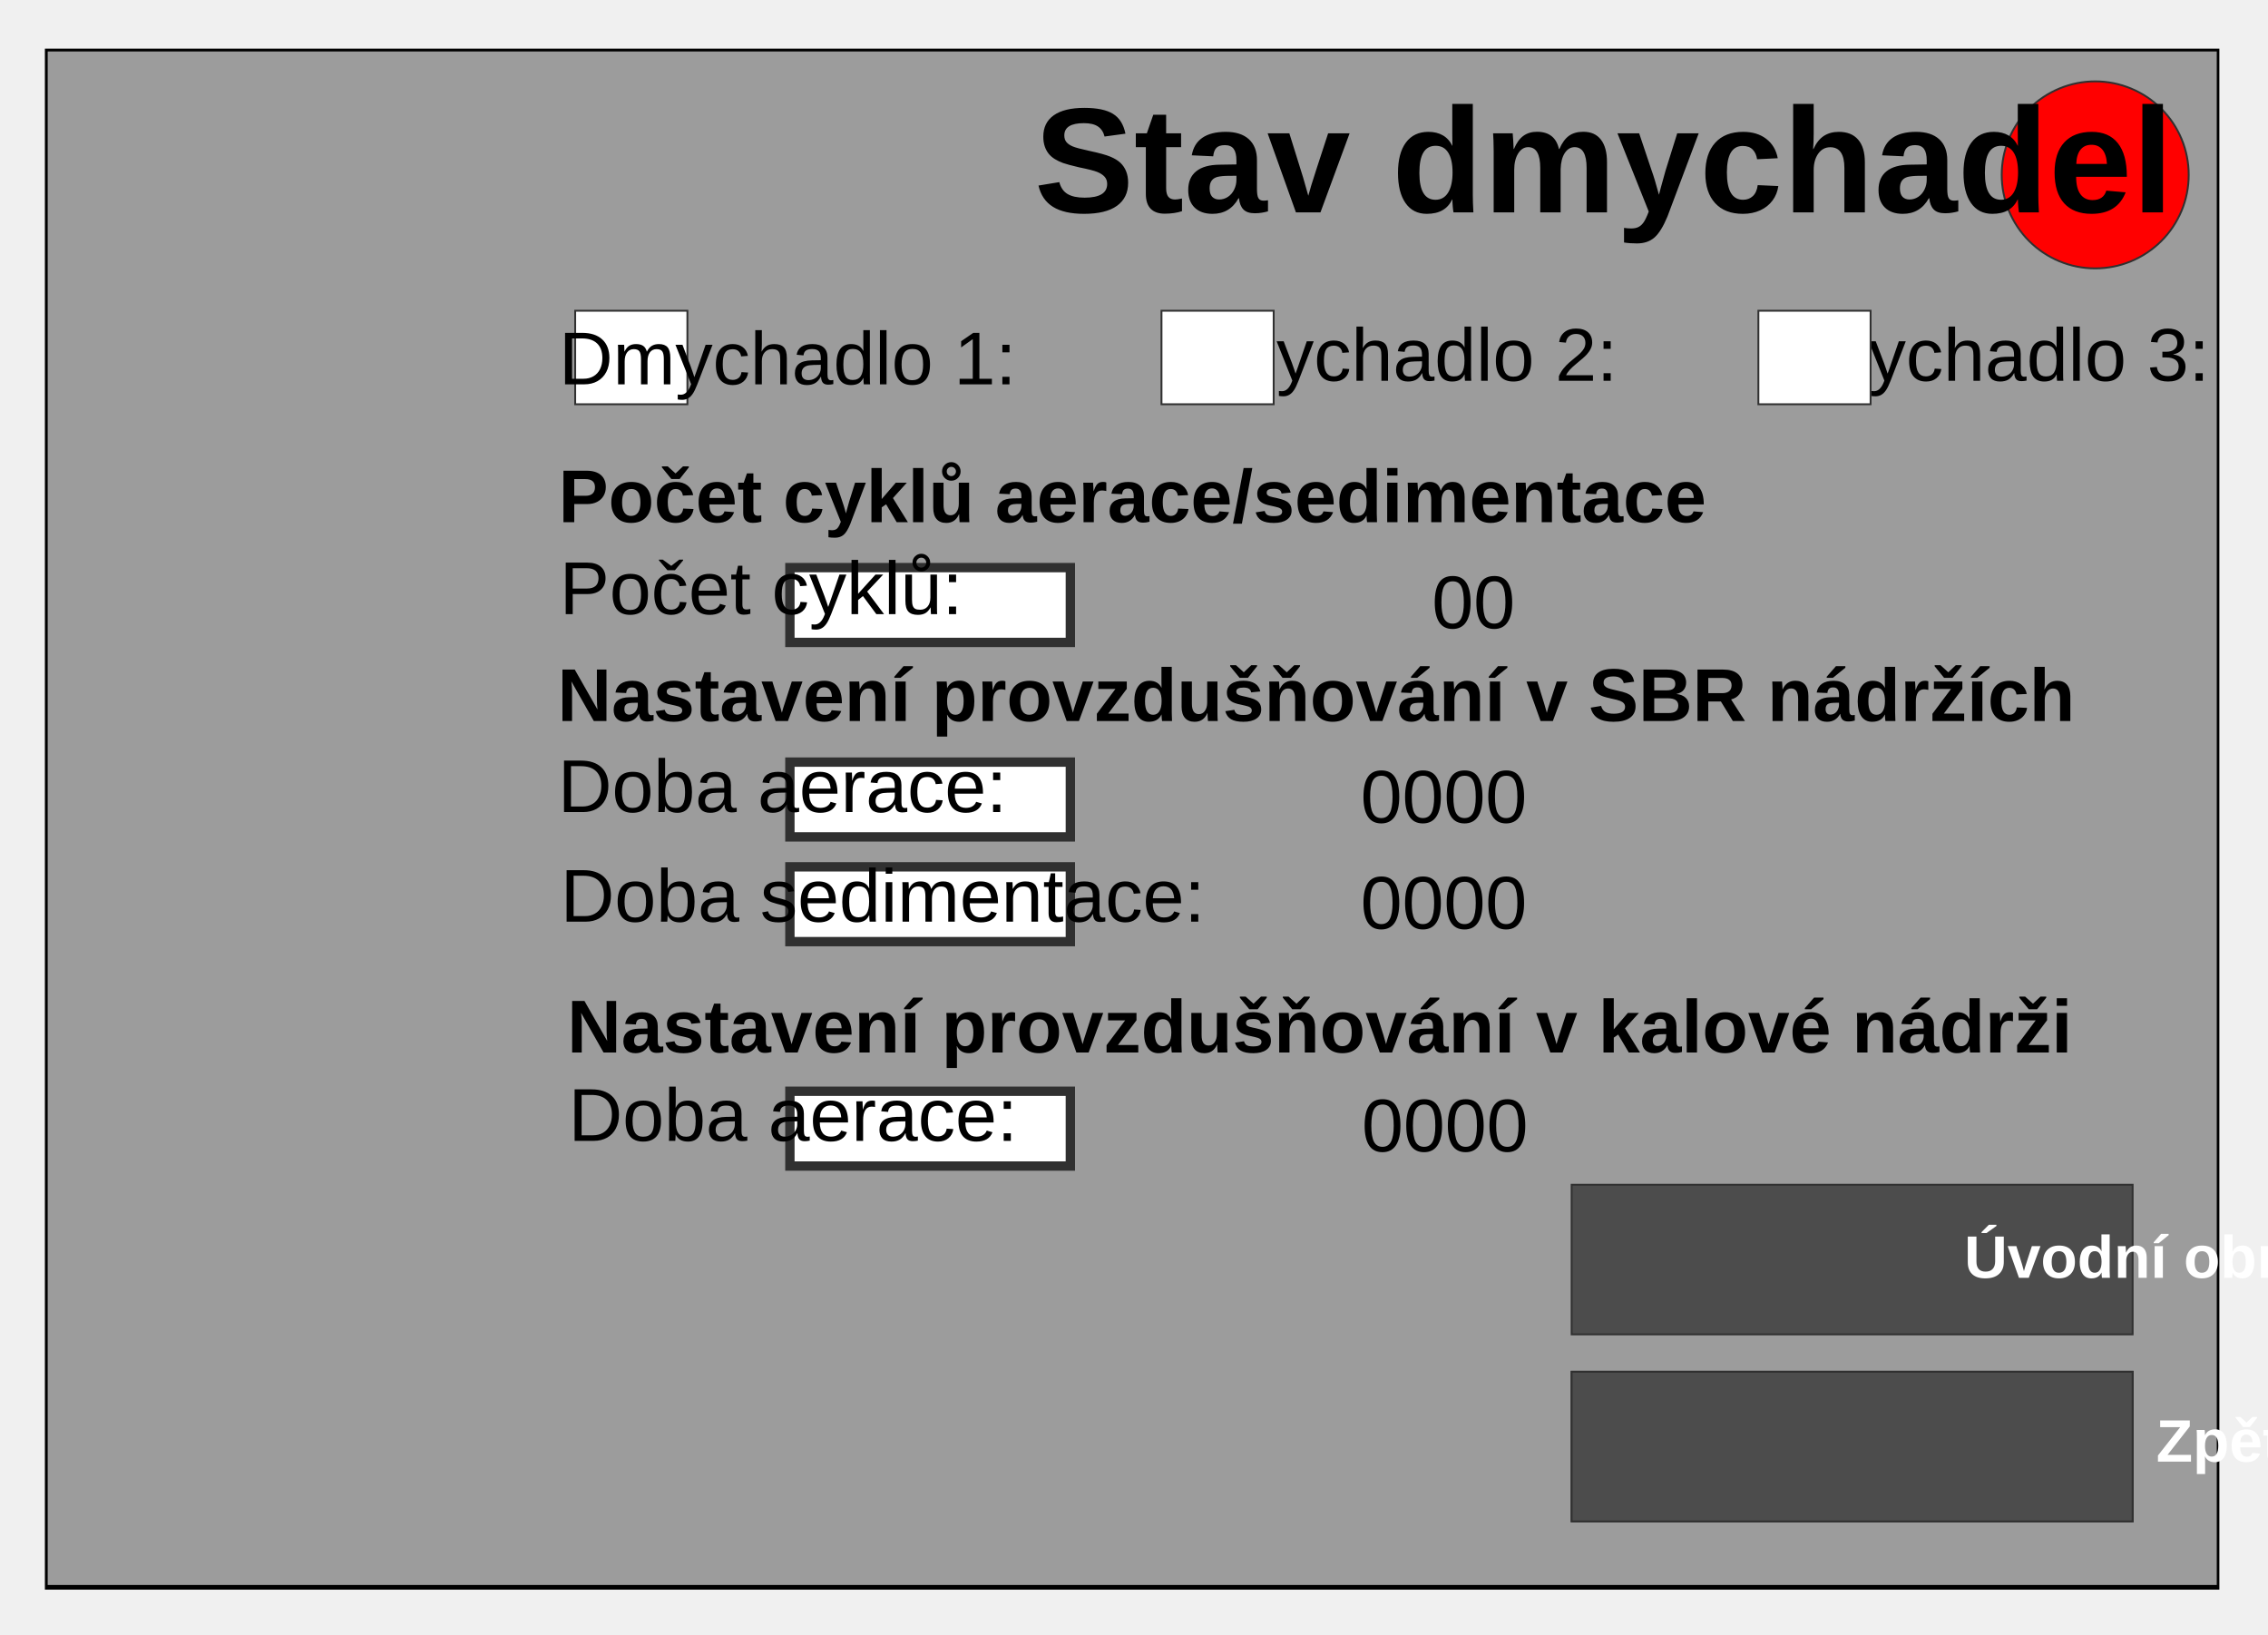
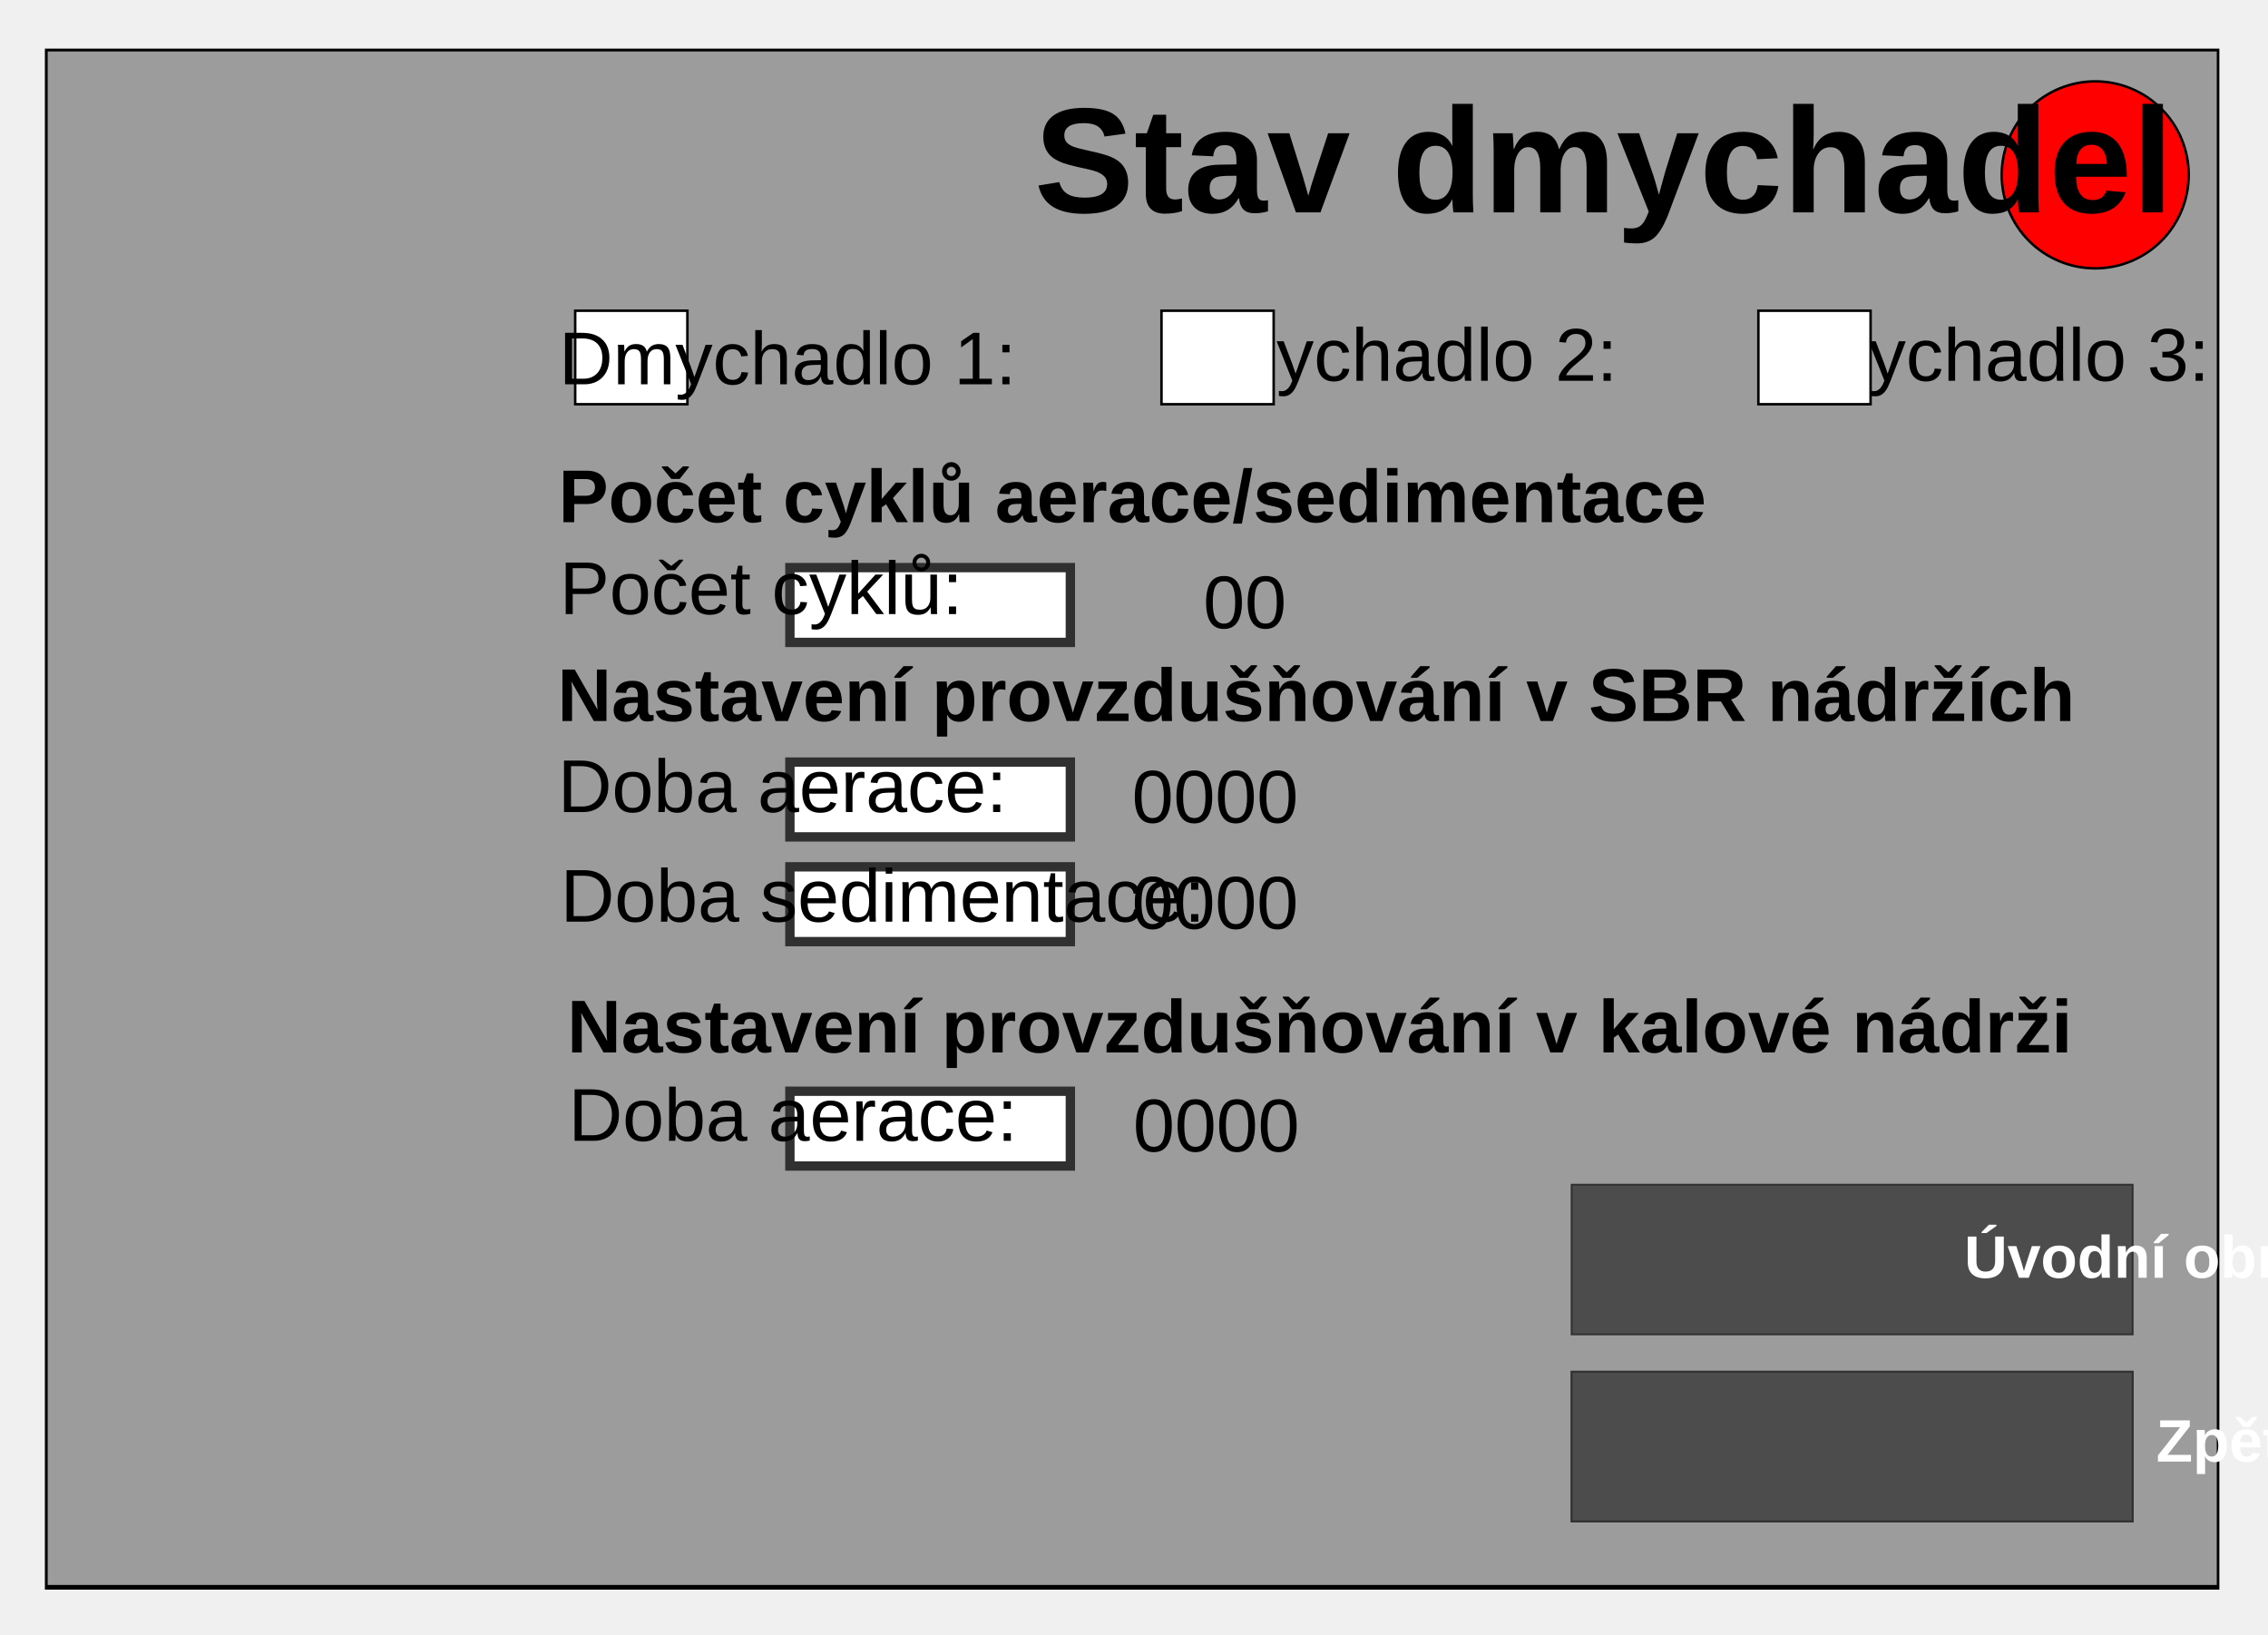
<svg xmlns="http://www.w3.org/2000/svg" xmlns:ns1="http://schemas.microsoft.com/visio/2003/SVGExtensions/" width="12.631in" height="9.102in" viewBox="0 0 909.422 655.324" xml:space="preserve" color-interpolation-filters="sRGB" class="st12">
  <ns1:documentProperties ns1:langID="1029" ns1:metric="true" ns1:viewMarkup="false">
    <ns1:userDefs>
      <ns1:ud ns1:nameU="msvNoAutoConnect" ns1:val="VT0(1):26" />
    </ns1:userDefs>
  </ns1:documentProperties>
  <style type="text/css">
	
		.st1 {fill:#000000;stroke:none;stroke-linecap:butt;stroke-width:0.75}
		.st2 {fill:#9c9c9c;stroke:none;stroke-linecap:butt;stroke-width:1}
		.st3 {fill:#ffffff;stroke:#303030;stroke-linecap:butt;stroke-width:0.75}
		.st4 {fill:#4c4c4c;stroke:#303030;stroke-linecap:butt;stroke-width:0.75}
		.st5 {fill:#ffffff;stroke:#303030;stroke-linecap:butt;stroke-width:3.749}
		.st6 {fill:none;stroke:none;stroke-linecap:round;stroke-linejoin:round;stroke-width:0.75}
		.st7 {fill:#000000;font-family:Arial;font-size:2.5em;font-weight:bold}
		.st8 {fill:#000000;font-family:Arial;font-size:2.5em}
		.st9 {fill:#ffffff;font-family:Arial;font-size:2em;font-weight:bold}
		.st10 {fill:#ff0000;stroke:#303030;stroke-linecap:butt;stroke-width:0.75}
		.st11 {fill:#000000;font-family:Arial;font-size:5em;font-weight:bold}
- 		.st12 {fill:none;fill-rule:evenodd;font-size:12px;overflow:visible;stroke-linecap:square;stroke-miterlimit:3}
+ 		.st12 {fill:none;fill-rule:evenodd;font-size:12px;overflow:visible;stroke-linecap:square;stroke-miterlimit:3;width:100%;height:auto}
	
	</style>
  <g ns1:mID="0" ns1:index="1" ns1:groupContext="foregroundPage">
    <ns1:pageProperties ns1:drawingScale="0.0393701" ns1:pageScale="0.0393701" ns1:drawingUnits="24" ns1:shadowOffsetX="9" ns1:shadowOffsetY="-9" />
    <g id="group307-1" transform="translate(18,-18)" ns1:mID="307" ns1:groupContext="group">
      <g id="shape33-2" ns1:mID="33" ns1:groupContext="shape">
        <path d="M0 37.5 L871.92 37.5 L871.92 655.32 L0 655.32 L0 37.5 Z" class="st1" />
      </g>
      <g id="shape34-4" ns1:mID="34" ns1:groupContext="shape" transform="translate(1.125,-1.875)">
        <path d="M0 40.5 L869.75 40.5 L869.75 655.32 L0 655.32 L0 40.5 Z" class="st2" />
      </g>
      <g id="shape62-6" ns1:mID="62" ns1:groupContext="shape" transform="translate(212.64,-475.254)">
-         <path d="M0 617.83 L44.99 617.83 L44.99 655.32 L0 655.32 L0 617.83 Z" class="st3" />
-       </g>
-       <g id="shape64-8" ns1:mID="64" ns1:groupContext="shape" transform="translate(612.199,-102.348)">
+         <path id="HMI_Ctverec_Dmychadlo_1" d="M0 617.83 L44.99 617.83 L44.99 655.32 L0 655.32 L0 617.83 Z" fill="#FFFFFF" stroke="#000000" />
+       </g>
+       <g id="HMI_Tlac_Uvod" ns1:mID="64" ns1:groupContext="shape" transform="translate(612.199,-102.348)">
        <path d="M0 595.34 L224.94 595.34 L224.94 655.32 L0 655.32 L0 595.34 Z" class="st4" />
      </g>
      <g id="shape81-10" ns1:mID="81" ns1:groupContext="shape" transform="translate(612.199,-27.3672)">
        <path d="M0 595.34 L224.94 595.34 L224.94 655.32 L0 655.32 L0 595.34 Z" class="st4" />
      </g>
-       <g id="shape82-12" ns1:mID="82" ns1:groupContext="shape" transform="translate(612.199,-27.3672)">
+       <g id="back" ns1:mID="82" ns1:groupContext="shape" transform="translate(612.199,-27.3672)">
        <path d="M0 595.34 L224.94 595.34 L224.94 655.32 L0 655.32 L0 595.34 Z" class="st4" />
      </g>
      <g id="shape154-14" ns1:mID="154" ns1:groupContext="shape" transform="translate(298.73,-379.766)">
        <path d="M0 625.33 L112.46 625.33 L112.46 655.32 L0 655.32 L0 625.33 Z" class="st5" />
      </g>
      <g id="shape260-16" ns1:mID="260" ns1:groupContext="shape" transform="translate(298.73,-259.801)">
        <path d="M0 625.33 L112.46 625.33 L112.46 655.32 L0 655.32 L0 625.33 Z" class="st5" />
      </g>
      <g id="shape266-18" ns1:mID="266" ns1:groupContext="shape" transform="translate(298.73,-301.789)">
        <path d="M0 625.33 L112.46 625.33 L112.46 655.32 L0 655.32 L0 625.33 Z" class="st5" />
      </g>
      <g id="shape284-20" ns1:mID="284" ns1:groupContext="shape" transform="translate(298.73,-169.828)">
        <path d="M0 625.33 L112.46 625.33 L112.46 655.32 L0 655.32 L0 625.33 Z" class="st5" />
      </g>
      <g id="shape292-22" ns1:mID="292" ns1:groupContext="shape" transform="translate(17.4331,-341.646)">
        <ns1:userDefs />
        <ns1:textBlock ns1:margins="rect(4,4,4,4)" ns1:tabSpace="42.5197" />
        <ns1:textRect cx="308.973" cy="639.734" width="617.98" height="31.181" />
        <rect x="0" y="624.143" width="617.953" height="31.181" class="st6" />
        <text x="4.73" y="648.73" class="st7" ns1:langID="1029">
          <ns1:paragraph ns1:horizAlign="1" />
          <ns1:tabList />Nastavení provzdušňování v SBR nádržích</text>
      </g>
      <g id="shape293-25" ns1:mID="293" ns1:groupContext="shape" transform="translate(21.685,-208.772)">
        <ns1:userDefs />
        <ns1:textBlock ns1:margins="rect(4,4,4,4)" ns1:tabSpace="42.5197" />
        <ns1:textRect cx="306.138" cy="639.734" width="612.31" height="31.181" />
        <rect x="0" y="624.143" width="612.283" height="31.181" class="st6" />
        <text x="4.37" y="648.73" class="st7" ns1:langID="1029">
          <ns1:paragraph ns1:horizAlign="1" />
          <ns1:tabList />Nastavení provzdušňování v kalové nádrži</text>
      </g>
      <g id="shape294-28" ns1:mID="294" ns1:groupContext="shape" transform="translate(17.315,-476.646)">
        <ns1:userDefs />
        <ns1:textBlock ns1:margins="rect(4,4,4,4)" ns1:tabSpace="42.5197" />
        <ns1:textRect cx="97.141" cy="639.734" width="194.32" height="31.181" />
        <rect x="0" y="624.143" width="194.291" height="31.181" class="st6" />
        <text x="5.43" y="648.73" class="st8" ns1:langID="1029">
          <ns1:paragraph ns1:horizAlign="1" />
          <ns1:tabList />Dmychadlo 1:</text>
      </g>
      <g id="shape295-31" ns1:mID="295" ns1:groupContext="shape" transform="translate(258.378,-478.063)">
        <ns1:userDefs />
        <ns1:textBlock ns1:margins="rect(4,4,4,4)" ns1:tabSpace="42.5197" />
        <ns1:textRect cx="97.141" cy="639.734" width="194.32" height="31.181" />
        <rect x="0" y="624.143" width="194.291" height="31.181" class="st6" />
        <text x="5.43" y="648.73" class="st8" ns1:langID="1029">
          <ns1:paragraph ns1:horizAlign="1" />
          <ns1:tabList />Dmychadlo 2:</text>
      </g>
      <g id="shape296-34" ns1:mID="296" ns1:groupContext="shape" transform="translate(495.78,-478.063)">
        <ns1:userDefs />
        <ns1:textBlock ns1:margins="rect(4,4,4,4)" ns1:tabSpace="42.5197" />
        <ns1:textRect cx="97.141" cy="639.734" width="194.32" height="31.181" />
        <rect x="0" y="624.143" width="194.291" height="31.181" class="st6" />
        <text x="5.43" y="648.73" class="st8" ns1:langID="1029">
          <ns1:paragraph ns1:horizAlign="1" />
          <ns1:tabList />Dmychadlo 3:</text>
      </g>
      <g id="shape297-37" ns1:mID="297" ns1:groupContext="shape" transform="translate(18.1831,-384.52)">
        <ns1:userDefs />
        <ns1:textBlock ns1:margins="rect(4,4,4,4)" ns1:tabSpace="42.5197" />
        <ns1:textRect cx="85.702" cy="639.734" width="171.44" height="31.181" />
        <rect x="0" y="624.143" width="171.413" height="31.181" class="st6" />
        <text x="4.83" y="648.73" class="st8" ns1:langID="1029">
          <ns1:paragraph ns1:horizAlign="1" />
          <ns1:tabList />Počet cyklů:</text>
      </g>
      <g id="shape298-40" ns1:mID="298" ns1:groupContext="shape" transform="translate(17.7165,-305.15)">
        <ns1:userDefs />
        <ns1:textBlock ns1:margins="rect(4,4,4,4)" ns1:tabSpace="42.5197" />
        <ns1:textRect cx="94.672" cy="639.734" width="189.38" height="31.181" />
        <rect x="0" y="624.143" width="189.354" height="31.181" class="st6" />
        <text x="4.61" y="648.73" class="st8" ns1:langID="1029">
          <ns1:paragraph ns1:horizAlign="1" />
          <ns1:tabList />Doba aerace:</text>
      </g>
      <g id="shape299-43" ns1:mID="299" ns1:groupContext="shape" transform="translate(17.4331,-261.213)">
        <ns1:userDefs />
        <ns1:textBlock ns1:margins="rect(4,4,4,4)" ns1:tabSpace="42.5197" />
        <ns1:textRect cx="135.171" cy="639.734" width="270.39" height="31.181" />
        <rect x="0" y="624.143" width="270.355" height="31.181" class="st6" />
        <text x="5.93" y="648.73" class="st8" ns1:langID="1029">
          <ns1:paragraph ns1:horizAlign="1" />
          <ns1:tabList />Doba sedimentace:</text>
      </g>
      <g id="shape300-46" ns1:mID="300" ns1:groupContext="shape" transform="translate(21.9685,-173.339)">
        <ns1:userDefs />
        <ns1:textBlock ns1:margins="rect(4,4,4,4)" ns1:tabSpace="42.5197" />
        <ns1:textRect cx="94.672" cy="639.734" width="189.38" height="31.181" />
        <rect x="0" y="624.143" width="189.354" height="31.181" class="st6" />
        <text x="4.61" y="648.73" class="st8" ns1:langID="1029">
          <ns1:paragraph ns1:horizAlign="1" />
          <ns1:tabList />Doba aerace:</text>
      </g>
      <g id="shape301-49" ns1:mID="301" ns1:groupContext="shape" transform="translate(365.487,-378.85)">
        <ns1:userDefs />
        <ns1:textBlock ns1:margins="rect(4,4,4,4)" ns1:tabSpace="42.5197" />
        <ns1:textRect cx="23.972" cy="639.734" width="47.96" height="31.181" />
        <rect x="0" y="624.143" width="47.946" height="31.181" class="st6" />
-         <text x="7.29" y="648.73" class="st8" ns1:langID="1029">
-           <ns1:paragraph ns1:horizAlign="1" />
-           <ns1:tabList />00</text>
+         <text id="HMI_Text_Cykly" x="7.29" y="648.73" class="st8" ns1:langID="1029">
+           <ns1:paragraph ns1:horizAlign="1" />00</text>
      </g>
      <g id="shape302-52" ns1:mID="302" ns1:groupContext="shape" transform="translate(339.165,-300.898)">
        <ns1:userDefs />
        <ns1:textBlock ns1:margins="rect(4,4,4,4)" ns1:tabSpace="42.5197" />
        <ns1:textRect cx="38.393" cy="639.734" width="76.8" height="31.181" />
        <rect x="0" y="624.143" width="76.789" height="31.181" class="st6" />
-         <text x="5.02" y="648.73" class="st8" ns1:langID="1029">
-           <ns1:paragraph ns1:horizAlign="1" />
-           <ns1:tabList />0000</text>
+         <text id="HMI_Text_DobaAerace_SBR" x="5.02" y="648.73" class="st8" ns1:langID="1029">
+           <ns1:paragraph ns1:horizAlign="1" />0000</text>
      </g>
      <g id="shape303-55" ns1:mID="303" ns1:groupContext="shape" transform="translate(339.165,-258.378)">
        <ns1:userDefs />
        <ns1:textBlock ns1:margins="rect(4,4,4,4)" ns1:tabSpace="42.5197" />
        <ns1:textRect cx="38.393" cy="639.734" width="76.8" height="31.181" />
        <rect x="0" y="624.143" width="76.789" height="31.181" class="st6" />
-         <text x="5.02" y="648.73" class="st8" ns1:langID="1029">
-           <ns1:paragraph ns1:horizAlign="1" />
-           <ns1:tabList />0000</text>
+         <text id="HMI_Text_DobaSedi_SBR" x="5.02" y="648.73" class="st8" ns1:langID="1029">
+           <ns1:paragraph ns1:horizAlign="1" />0000</text>
      </g>
      <g id="shape304-58" ns1:mID="304" ns1:groupContext="shape" transform="translate(339.638,-169.087)">
        <ns1:userDefs />
        <ns1:textBlock ns1:margins="rect(4,4,4,4)" ns1:tabSpace="42.5197" />
        <ns1:textRect cx="38.393" cy="639.734" width="76.8" height="31.181" />
        <rect x="0" y="624.143" width="76.789" height="31.181" class="st6" />
-         <text x="5.02" y="648.73" class="st8" ns1:langID="1029">
-           <ns1:paragraph ns1:horizAlign="1" />
-           <ns1:tabList />0000</text>
+         <text id="HMI_Text_DobaAerace_Kal" x="5.02" y="648.73" class="st8" ns1:langID="1029">
+           <ns1:paragraph ns1:horizAlign="1" />0000</text>
      </g>
      <g id="shape291-61" ns1:mID="291" ns1:groupContext="shape" transform="translate(16.0157,-421.37)">
        <ns1:userDefs />
        <ns1:textBlock ns1:margins="rect(4,4,4,4)" ns1:tabSpace="42.5197" />
        <ns1:textRect cx="236.69" cy="639.734" width="473.41" height="31.181" />
        <rect x="0" y="624.143" width="473.386" height="31.181" class="st6" />
        <text x="6.55" y="648.73" class="st7" ns1:langID="1029">
          <ns1:paragraph ns1:horizAlign="1" />
          <ns1:tabList />Počet cyklů aerace/sedimentace</text>
      </g>
-       <g id="shape305-64" ns1:mID="305" ns1:groupContext="shape" transform="translate(612.354,-102.472)">
+       <g id="main" ns1:mID="305" ns1:groupContext="shape" transform="translate(612.354,-102.472)">
        <ns1:userDefs />
        <ns1:textBlock ns1:margins="rect(4,4,4,4)" ns1:tabSpace="42.5197" />
        <ns1:textRect cx="113.916" cy="625.56" width="227.84" height="59.528" />
        <rect x="0" y="595.797" width="227.835" height="59.528" class="st6" />
        <text x="10.56" y="632.76" class="st9" ns1:langID="1029">
          <ns1:paragraph ns1:horizAlign="1" />
          <ns1:tabList />Úvodní obrazovka</text>
      </g>
-       <g id="shape306-67" ns1:mID="306" ns1:groupContext="shape" transform="translate(611.291,-28.7719)">
+       <g id="back" ns1:mID="306" ns1:groupContext="shape" transform="translate(611.291,-28.7719)">
        <ns1:userDefs />
        <ns1:textBlock ns1:margins="rect(4,4,4,4)" ns1:tabSpace="42.5197" />
        <ns1:textRect cx="113.916" cy="625.56" width="227.84" height="59.528" />
        <rect x="0" y="595.797" width="227.835" height="59.528" class="st6" />
        <text x="88.59" y="632.76" class="st9" ns1:langID="1029">
          <ns1:paragraph ns1:horizAlign="1" />
          <ns1:tabList />Zpět</text>
      </g>
-       <g id="shape35-70" ns1:mID="35" ns1:groupContext="shape" transform="translate(784.648,-529.723)">
-         <path d="M74.98 617.83 C74.98 619.06 74.92 620.29 74.8 621.51 C74.68 622.73 74.5 623.94 74.26 625.15 C74.02 626.35         73.72 627.54 73.37 628.71 C73.01 629.89 72.6 631.05 72.13 632.18 C71.66 633.31 71.13 634.42 70.55 635.5         C69.97 636.59 69.34 637.64 68.66 638.66 C67.98 639.68 67.25 640.67 66.47 641.62 C65.69 642.57 64.87         643.47 64 644.34 C63.13 645.21 62.22 646.04 61.27 646.81 C60.32 647.59 59.34 648.32 58.32 649 C57.3         649.69 56.25 650.32 55.16 650.89 C54.08 651.47 52.97 652 51.84 652.47 C50.7 652.94 49.55 653.35 48.38         653.71 C47.2 654.07 46.01 654.36 44.8 654.6 C43.6 654.84 42.39 655.02 41.16 655.14 C39.95 655.26 38.72         655.32 37.49 655.32 C36.26 655.32 35.04 655.26 33.82 655.14 C32.59 655.02 31.38 654.84 30.18 654.6 C28.97         654.36 27.78 654.07 26.61 653.71 C25.43 653.35 24.28 652.94 23.14 652.47 C22.01 652 20.9 651.47 19.82         650.89 C18.73 650.32 17.68 649.69 16.66 649 C15.64 648.32 14.66 647.59 13.71 646.81 C12.76 646.04 11.85         645.21 10.98 644.34 C10.11 643.47 9.29 642.57 8.51 641.62 C7.73 640.67 7 639.68 6.32 638.66 C5.64 637.64         5.01 636.59 4.43 635.5 C3.85 634.42 3.32 633.31 2.86 632.18 C2.39 631.05 1.97 629.89 1.62 628.71 C1.26         627.54 0.96 626.35 0.72 625.15 C0.48 623.94 0.3 622.73 0.18 621.51 C0.06 620.29 0 619.06 0 617.83 C0         616.61 0.06 615.38 0.18 614.16 C0.3 612.94 0.48 611.72 0.72 610.52 C0.96 609.32 1.26 608.13 1.62 606.95         C1.97 605.78 2.39 604.62 2.86 603.49 C3.32 602.35 3.85 601.24 4.43 600.16 C5.01 599.08 5.64 598.03 6.32         597 C7 595.98 7.73 595 8.51 594.05 C9.29 593.1 10.11 592.19 10.98 591.32 C11.85 590.46 12.76 589.63         13.71 588.86 C14.66 588.07 15.64 587.34 16.66 586.66 C17.68 585.98 18.73 585.35 19.82 584.77 C20.9 584.19         22.01 583.67 23.14 583.2 C24.28 582.73 25.43 582.32 26.61 581.96 C27.78 581.6 28.97 581.3 30.18 581.06         C31.38 580.82 32.59 580.64 33.82 580.52 C35.04 580.4 36.26 580.34 37.49 580.34 C38.72 580.34 39.95 580.4         41.16 580.52 C42.39 580.64 43.6 580.82 44.8 581.06 C46.01 581.3 47.2 581.6 48.38 581.96 C49.55 582.32         50.7 582.73 51.84 583.2 C52.97 583.67 54.08 584.19 55.16 584.77 C56.25 585.35 57.3 585.98 58.32 586.66         C59.34 587.34 60.32 588.07 61.27 588.86 C62.22 589.63 63.13 590.46 64 591.32 C64.87 592.19 65.69 593.1         66.47 594.05 C67.25 595 67.98 595.98 68.66 597 C69.34 598.03 69.97 599.08 70.55 600.16 C71.13 601.24         71.66 602.35 72.13 603.49 C72.6 604.62 73.01 605.78 73.37 606.95 C73.72 608.13 74.02 609.32 74.26 610.52         C74.5 611.72 74.68 612.94 74.8 614.16 C74.92 615.38 74.98 616.61 74.98 617.83 Z" class="st10" />
+       <g ns1:mID="35" ns1:groupContext="shape" transform="translate(784.648,-529.723)">
+         <path id="HMI_Kruh_Indikace" d="M74.98 617.83 C74.98 619.06 74.92 620.29 74.8 621.51 C74.68 622.73 74.5 623.94 74.26 625.15 C74.02 626.35         73.72 627.54 73.37 628.71 C73.01 629.89 72.6 631.05 72.13 632.18 C71.66 633.31 71.13 634.42 70.55 635.5         C69.97 636.59 69.34 637.64 68.66 638.66 C67.98 639.68 67.25 640.67 66.47 641.62 C65.69 642.57 64.87         643.47 64 644.34 C63.13 645.21 62.22 646.04 61.27 646.81 C60.32 647.59 59.34 648.32 58.32 649 C57.3         649.69 56.25 650.32 55.16 650.89 C54.08 651.47 52.97 652 51.84 652.47 C50.7 652.94 49.55 653.35 48.38         653.71 C47.2 654.07 46.01 654.36 44.8 654.6 C43.6 654.84 42.39 655.02 41.16 655.14 C39.95 655.26 38.72         655.32 37.49 655.32 C36.26 655.32 35.04 655.26 33.82 655.14 C32.59 655.02 31.38 654.84 30.18 654.6 C28.97         654.36 27.78 654.07 26.61 653.71 C25.43 653.35 24.28 652.94 23.14 652.47 C22.01 652 20.9 651.47 19.82         650.89 C18.73 650.32 17.68 649.69 16.66 649 C15.64 648.32 14.66 647.59 13.71 646.81 C12.76 646.04 11.85         645.21 10.98 644.34 C10.11 643.47 9.29 642.57 8.51 641.62 C7.73 640.67 7 639.68 6.32 638.66 C5.64 637.64         5.01 636.59 4.43 635.5 C3.85 634.42 3.32 633.31 2.86 632.18 C2.39 631.05 1.97 629.89 1.62 628.71 C1.26         627.54 0.96 626.35 0.72 625.15 C0.48 623.94 0.3 622.73 0.18 621.51 C0.06 620.29 0 619.06 0 617.83 C0         616.61 0.06 615.38 0.18 614.16 C0.3 612.94 0.48 611.72 0.72 610.52 C0.96 609.32 1.26 608.13 1.62 606.95         C1.97 605.78 2.39 604.62 2.86 603.49 C3.32 602.35 3.85 601.24 4.43 600.16 C5.01 599.08 5.64 598.03 6.32         597 C7 595.98 7.73 595 8.51 594.05 C9.29 593.1 10.11 592.19 10.98 591.32 C11.85 590.46 12.76 589.63         13.71 588.86 C14.66 588.07 15.64 587.34 16.66 586.66 C17.68 585.98 18.73 585.35 19.82 584.77 C20.9 584.19         22.01 583.67 23.14 583.2 C24.28 582.73 25.43 582.32 26.61 581.96 C27.78 581.6 28.97 581.3 30.18 581.06         C31.38 580.82 32.59 580.64 33.82 580.52 C35.04 580.4 36.26 580.34 37.49 580.34 C38.72 580.34 39.95 580.4         41.16 580.52 C42.39 580.64 43.6 580.82 44.8 581.06 C46.01 581.3 47.2 581.6 48.38 581.96 C49.55 582.32         50.7 582.73 51.84 583.2 C52.97 583.67 54.08 584.19 55.16 584.77 C56.25 585.35 57.3 585.98 58.32 586.66         C59.34 587.34 60.32 588.07 61.27 588.86 C62.22 589.63 63.13 590.46 64 591.32 C64.87 592.19 65.69 593.1         66.47 594.05 C67.25 595 67.98 595.98 68.66 597 C69.34 598.03 69.97 599.08 70.55 600.16 C71.13 601.24         71.66 602.35 72.13 603.49 C72.6 604.62 73.01 605.78 73.37 606.95 C73.72 608.13 74.02 609.32 74.26 610.52         C74.5 611.72 74.68 612.94 74.8 614.16 C74.92 615.38 74.98 616.61 74.98 617.83 Z" fill="#FF0000" stroke="#000000" />
      </g>
      <g id="shape290-72" ns1:mID="290" ns1:groupContext="shape" transform="translate(24.5197,-534.756)">
        <ns1:userDefs />
        <ns1:textBlock ns1:margins="rect(4,4,4,4)" ns1:tabSpace="42.5197" />
        <ns1:textRect cx="233.856" cy="619.891" width="467.73" height="70.866" />
        <rect x="0" y="584.458" width="467.717" height="70.866" class="st6" />
        <text x="5.43" y="637.89" class="st11" ns1:langID="1029">
          <ns1:paragraph ns1:horizAlign="1" />
          <ns1:tabList />Stav dmychadel</text>
      </g>
      <g id="shape88-75" ns1:mID="88" ns1:groupContext="shape" transform="translate(447.734,-475.254)">
-         <path d="M0 617.83 L44.98 617.83 L44.98 655.32 L0 655.32 L0 617.83 Z" class="st3" />
+         <path id="HMI_Ctverec_Dmychadlo_2" d="M0 617.83 L44.98 617.83 L44.98 655.32 L0 655.32 L0 617.83 Z" fill="#FFFFFF" stroke="#000000" />
      </g>
      <g id="shape63-77" ns1:mID="63" ns1:groupContext="shape" transform="translate(687.077,-475.254)">
-         <path d="M0 617.83 L44.99 617.83 L44.99 655.32 L0 655.32 L0 617.83 Z" class="st3" />
+         <path id="HMI_Ctverec_Dmychadlo_3" d="M0 617.83 L44.99 617.83 L44.99 655.32 L0 655.32 L0 617.83 Z" fill="#FFFFFF" stroke="#000000" />
      </g>
    </g>
  </g>
</svg>
